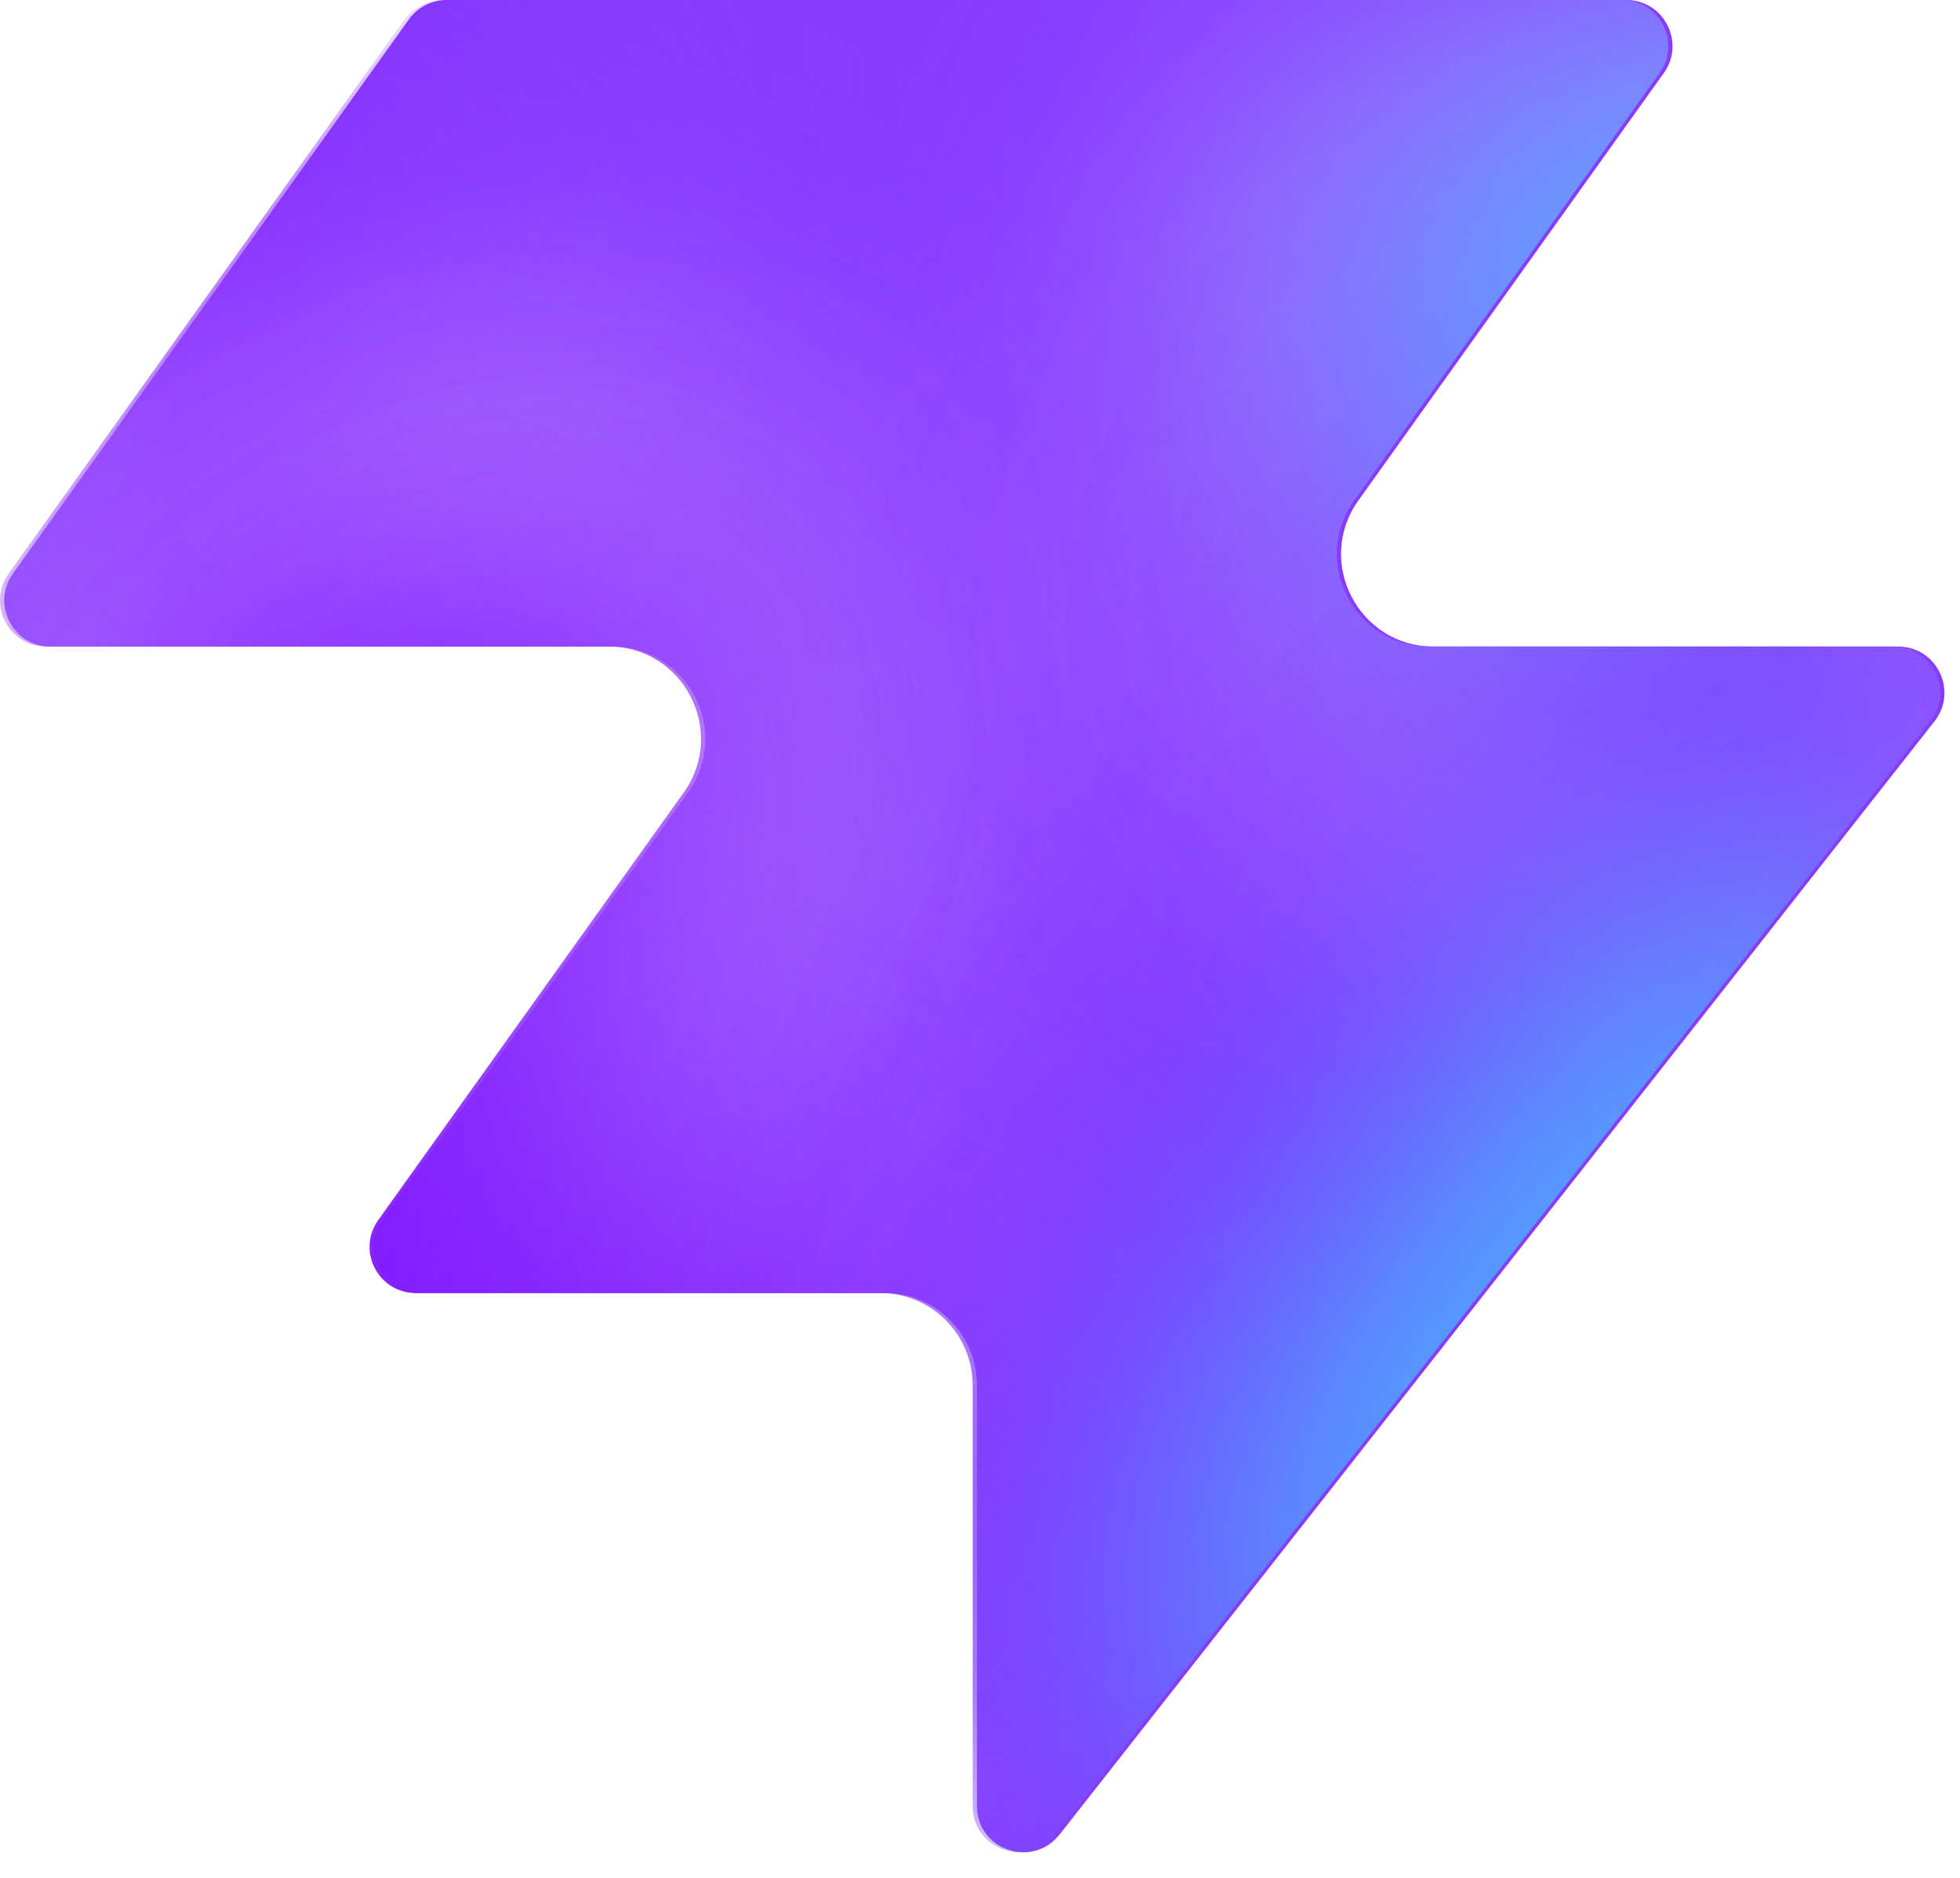
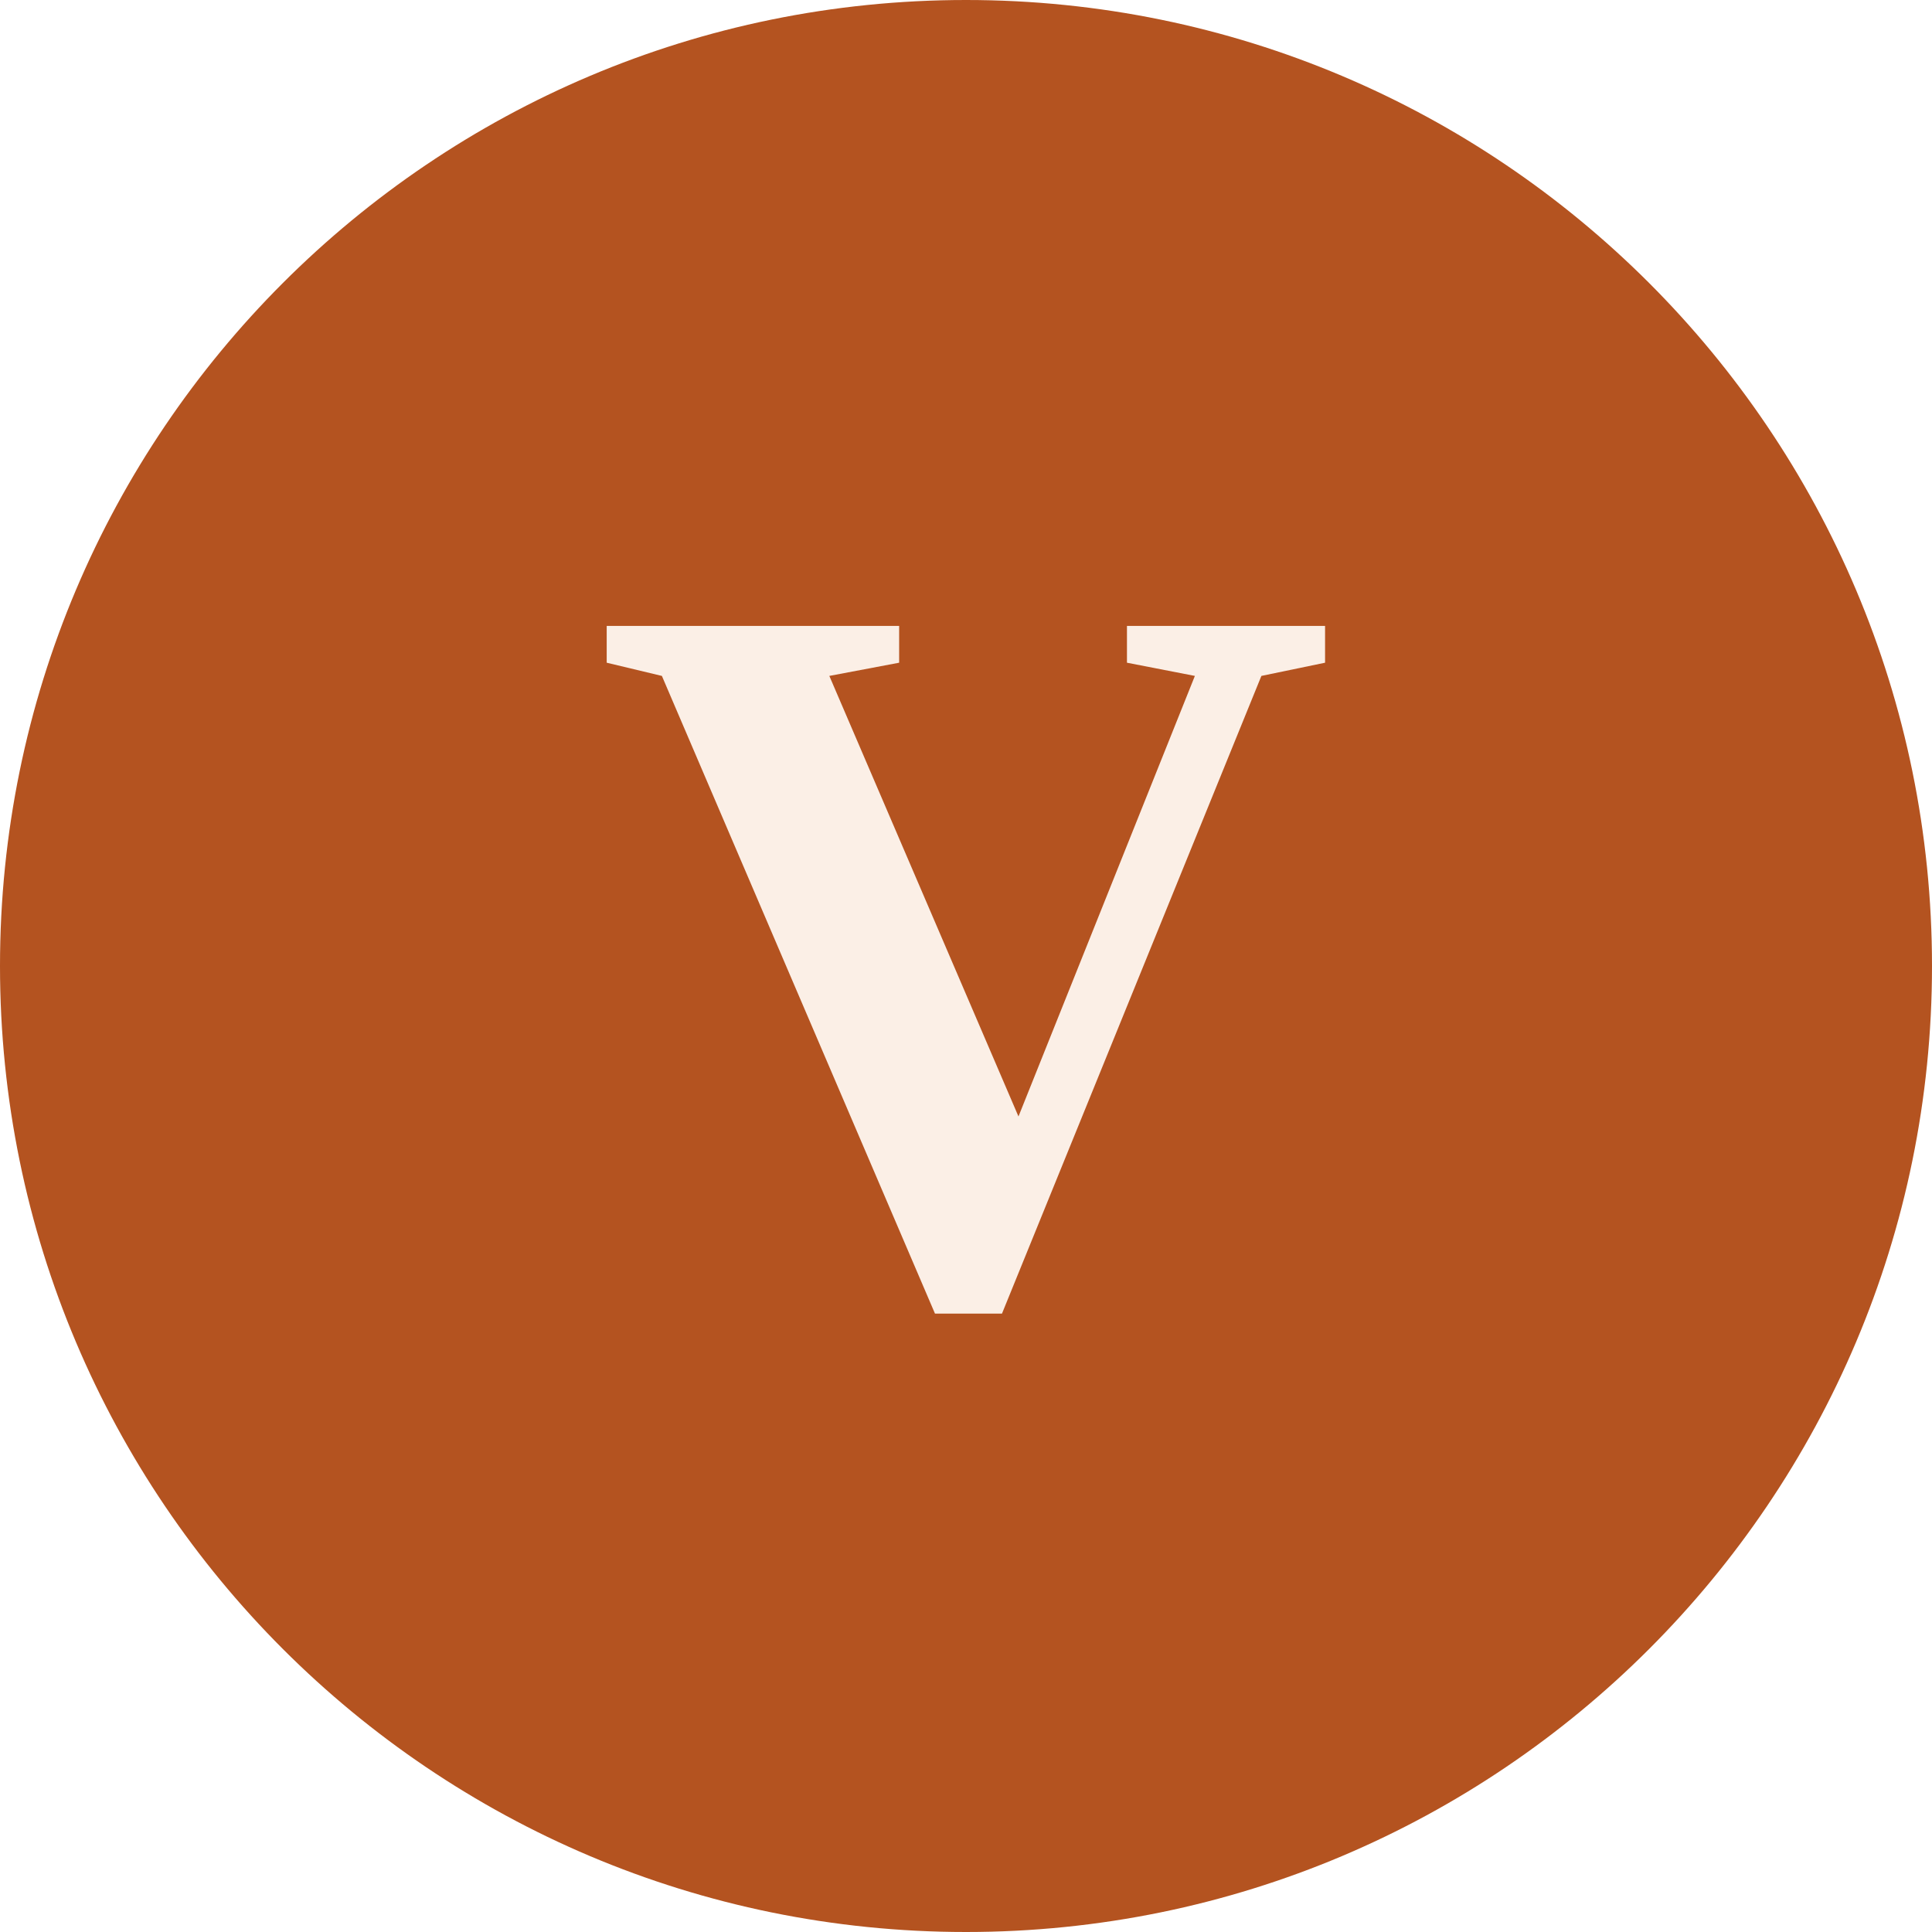
- <svg xmlns="http://www.w3.org/2000/svg" width="48" height="46" fill="none" viewBox="0 0 48 46">
-   <path fill="#863bff" d="M25.946 44.938c-.664.845-2.021.375-2.021-.698V33.937a2.26 2.26 0 0 0-2.262-2.262H10.287c-.92 0-1.456-1.04-.92-1.788l7.48-10.471c1.07-1.497 0-3.578-1.842-3.578H1.237c-.92 0-1.456-1.04-.92-1.788L10.013.474c.214-.297.556-.474.92-.474h28.894c.92 0 1.456 1.04.92 1.788l-7.48 10.471c-1.07 1.498 0 3.579 1.842 3.579h11.377c.943 0 1.473 1.088.89 1.83L25.947 44.94z" style="fill:#863bff;fill:color(display-p3 .525 .23 1);fill-opacity:1" />
-   <mask id="a" width="48" height="46" x="0" y="0" maskUnits="userSpaceOnUse" style="mask-type:alpha">
-     <path fill="#000" d="M25.842 44.938c-.664.844-2.021.375-2.021-.698V33.937a2.26 2.26 0 0 0-2.262-2.262H10.183c-.92 0-1.456-1.04-.92-1.788l7.48-10.471c1.07-1.498 0-3.579-1.842-3.579H1.133c-.92 0-1.456-1.04-.92-1.787L9.91.473c.214-.297.556-.474.92-.474h28.894c.92 0 1.456 1.04.92 1.788l-7.48 10.471c-1.07 1.498 0 3.578 1.842 3.578h11.377c.943 0 1.473 1.088.89 1.832L25.843 44.94z" style="fill:#000;fill-opacity:1" />
-   </mask>
-   <g mask="url(#a)">
-     <g filter="url(#b)">
-       <ellipse cx="5.508" cy="14.704" fill="#ede6ff" rx="5.508" ry="14.704" style="fill:#ede6ff;fill:color(display-p3 .927 .903 1);fill-opacity:1" transform="matrix(.00324 1 1 -.00324 -4.47 31.516)" />
-     </g>
-     <g filter="url(#c)">
-       <ellipse cx="10.399" cy="29.851" fill="#ede6ff" rx="10.399" ry="29.851" style="fill:#ede6ff;fill:color(display-p3 .927 .903 1);fill-opacity:1" transform="matrix(.00324 1 1 -.00324 -39.328 7.883)" />
-     </g>
-     <g filter="url(#d)">
-       <ellipse cx="5.508" cy="30.487" fill="#7e14ff" rx="5.508" ry="30.487" style="fill:#7e14ff;fill:color(display-p3 .492 .077 1);fill-opacity:1" transform="rotate(89.814 -25.913 -14.639)scale(1 -1)" />
-     </g>
-     <g filter="url(#e)">
-       <ellipse cx="5.508" cy="30.599" fill="#7e14ff" rx="5.508" ry="30.599" style="fill:#7e14ff;fill:color(display-p3 .492 .077 1);fill-opacity:1" transform="rotate(89.814 -32.644 -3.334)scale(1 -1)" />
-     </g>
-     <g filter="url(#f)">
-       <ellipse cx="5.508" cy="30.599" fill="#7e14ff" rx="5.508" ry="30.599" style="fill:#7e14ff;fill:color(display-p3 .492 .077 1);fill-opacity:1" transform="matrix(.00324 1 1 -.00324 -34.34 30.47)" />
-     </g>
-     <g filter="url(#g)">
-       <ellipse cx="14.072" cy="22.078" fill="#ede6ff" rx="14.072" ry="22.078" style="fill:#ede6ff;fill:color(display-p3 .927 .903 1);fill-opacity:1" transform="rotate(93.35 24.506 48.493)scale(-1 1)" />
-     </g>
-     <g filter="url(#h)">
-       <ellipse cx="3.47" cy="21.501" fill="#7e14ff" rx="3.47" ry="21.501" style="fill:#7e14ff;fill:color(display-p3 .492 .077 1);fill-opacity:1" transform="rotate(89.009 28.708 47.59)scale(-1 1)" />
-     </g>
-     <g filter="url(#i)">
-       <ellipse cx="3.47" cy="21.501" fill="#7e14ff" rx="3.47" ry="21.501" style="fill:#7e14ff;fill:color(display-p3 .492 .077 1);fill-opacity:1" transform="rotate(89.009 28.708 47.59)scale(-1 1)" />
-     </g>
-     <g filter="url(#j)">
-       <ellipse cx=".387" cy="8.972" fill="#7e14ff" rx="4.407" ry="29.108" style="fill:#7e14ff;fill:color(display-p3 .492 .077 1);fill-opacity:1" transform="rotate(39.51 .387 8.972)" />
-     </g>
-     <g filter="url(#k)">
-       <ellipse cx="47.523" cy="-6.092" fill="#7e14ff" rx="4.407" ry="29.108" style="fill:#7e14ff;fill:color(display-p3 .492 .077 1);fill-opacity:1" transform="rotate(37.892 47.523 -6.092)" />
-     </g>
-     <g filter="url(#l)">
-       <ellipse cx="41.412" cy="6.333" fill="#47bfff" rx="5.971" ry="9.665" style="fill:#47bfff;fill:color(display-p3 .28 .748 1);fill-opacity:1" transform="rotate(37.892 41.412 6.333)" />
-     </g>
-     <g filter="url(#m)">
-       <ellipse cx="-1.879" cy="38.332" fill="#7e14ff" rx="4.407" ry="29.108" style="fill:#7e14ff;fill:color(display-p3 .492 .077 1);fill-opacity:1" transform="rotate(37.892 -1.88 38.332)" />
-     </g>
-     <g filter="url(#n)">
-       <ellipse cx="-1.879" cy="38.332" fill="#7e14ff" rx="4.407" ry="29.108" style="fill:#7e14ff;fill:color(display-p3 .492 .077 1);fill-opacity:1" transform="rotate(37.892 -1.88 38.332)" />
-     </g>
-     <g filter="url(#o)">
-       <ellipse cx="35.651" cy="29.907" fill="#7e14ff" rx="4.407" ry="29.108" style="fill:#7e14ff;fill:color(display-p3 .492 .077 1);fill-opacity:1" transform="rotate(37.892 35.651 29.907)" />
-     </g>
-     <g filter="url(#p)">
-       <ellipse cx="38.418" cy="32.4" fill="#47bfff" rx="5.971" ry="15.297" style="fill:#47bfff;fill:color(display-p3 .28 .748 1);fill-opacity:1" transform="rotate(37.892 38.418 32.4)" />
-     </g>
-   </g>
-   <defs>
-     <filter id="b" width="60.045" height="41.654" x="-19.77" y="16.149" color-interpolation-filters="sRGB" filterUnits="userSpaceOnUse">
-       <feFlood flood-opacity="0" result="BackgroundImageFix" />
-       <feBlend in="SourceGraphic" in2="BackgroundImageFix" result="shape" />
-       <feGaussianBlur result="effect1_foregroundBlur_2002_17158" stdDeviation="7.659" />
-     </filter>
-     <filter id="c" width="90.34" height="51.437" x="-54.613" y="-7.533" color-interpolation-filters="sRGB" filterUnits="userSpaceOnUse">
-       <feFlood flood-opacity="0" result="BackgroundImageFix" />
-       <feBlend in="SourceGraphic" in2="BackgroundImageFix" result="shape" />
-       <feGaussianBlur result="effect1_foregroundBlur_2002_17158" stdDeviation="7.659" />
-     </filter>
-     <filter id="d" width="79.355" height="29.4" x="-49.64" y="2.03" color-interpolation-filters="sRGB" filterUnits="userSpaceOnUse">
-       <feFlood flood-opacity="0" result="BackgroundImageFix" />
-       <feBlend in="SourceGraphic" in2="BackgroundImageFix" result="shape" />
-       <feGaussianBlur result="effect1_foregroundBlur_2002_17158" stdDeviation="4.596" />
-     </filter>
-     <filter id="e" width="79.579" height="29.4" x="-45.045" y="20.029" color-interpolation-filters="sRGB" filterUnits="userSpaceOnUse">
-       <feFlood flood-opacity="0" result="BackgroundImageFix" />
-       <feBlend in="SourceGraphic" in2="BackgroundImageFix" result="shape" />
-       <feGaussianBlur result="effect1_foregroundBlur_2002_17158" stdDeviation="4.596" />
-     </filter>
-     <filter id="f" width="79.579" height="29.4" x="-43.513" y="21.178" color-interpolation-filters="sRGB" filterUnits="userSpaceOnUse">
-       <feFlood flood-opacity="0" result="BackgroundImageFix" />
-       <feBlend in="SourceGraphic" in2="BackgroundImageFix" result="shape" />
-       <feGaussianBlur result="effect1_foregroundBlur_2002_17158" stdDeviation="4.596" />
-     </filter>
-     <filter id="g" width="74.749" height="58.852" x="15.756" y="-17.901" color-interpolation-filters="sRGB" filterUnits="userSpaceOnUse">
-       <feFlood flood-opacity="0" result="BackgroundImageFix" />
-       <feBlend in="SourceGraphic" in2="BackgroundImageFix" result="shape" />
-       <feGaussianBlur result="effect1_foregroundBlur_2002_17158" stdDeviation="7.659" />
-     </filter>
-     <filter id="h" width="61.377" height="25.362" x="23.548" y="2.284" color-interpolation-filters="sRGB" filterUnits="userSpaceOnUse">
-       <feFlood flood-opacity="0" result="BackgroundImageFix" />
-       <feBlend in="SourceGraphic" in2="BackgroundImageFix" result="shape" />
-       <feGaussianBlur result="effect1_foregroundBlur_2002_17158" stdDeviation="4.596" />
-     </filter>
-     <filter id="i" width="61.377" height="25.362" x="23.548" y="2.284" color-interpolation-filters="sRGB" filterUnits="userSpaceOnUse">
-       <feFlood flood-opacity="0" result="BackgroundImageFix" />
-       <feBlend in="SourceGraphic" in2="BackgroundImageFix" result="shape" />
-       <feGaussianBlur result="effect1_foregroundBlur_2002_17158" stdDeviation="4.596" />
-     </filter>
-     <filter id="j" width="56.045" height="63.649" x="-27.636" y="-22.853" color-interpolation-filters="sRGB" filterUnits="userSpaceOnUse">
-       <feFlood flood-opacity="0" result="BackgroundImageFix" />
-       <feBlend in="SourceGraphic" in2="BackgroundImageFix" result="shape" />
-       <feGaussianBlur result="effect1_foregroundBlur_2002_17158" stdDeviation="4.596" />
-     </filter>
-     <filter id="k" width="54.814" height="64.646" x="20.116" y="-38.415" color-interpolation-filters="sRGB" filterUnits="userSpaceOnUse">
-       <feFlood flood-opacity="0" result="BackgroundImageFix" />
-       <feBlend in="SourceGraphic" in2="BackgroundImageFix" result="shape" />
-       <feGaussianBlur result="effect1_foregroundBlur_2002_17158" stdDeviation="4.596" />
-     </filter>
-     <filter id="l" width="33.541" height="35.313" x="24.641" y="-11.323" color-interpolation-filters="sRGB" filterUnits="userSpaceOnUse">
-       <feFlood flood-opacity="0" result="BackgroundImageFix" />
-       <feBlend in="SourceGraphic" in2="BackgroundImageFix" result="shape" />
-       <feGaussianBlur result="effect1_foregroundBlur_2002_17158" stdDeviation="4.596" />
-     </filter>
-     <filter id="m" width="54.814" height="64.646" x="-29.286" y="6.009" color-interpolation-filters="sRGB" filterUnits="userSpaceOnUse">
-       <feFlood flood-opacity="0" result="BackgroundImageFix" />
-       <feBlend in="SourceGraphic" in2="BackgroundImageFix" result="shape" />
-       <feGaussianBlur result="effect1_foregroundBlur_2002_17158" stdDeviation="4.596" />
-     </filter>
-     <filter id="n" width="54.814" height="64.646" x="-29.286" y="6.009" color-interpolation-filters="sRGB" filterUnits="userSpaceOnUse">
-       <feFlood flood-opacity="0" result="BackgroundImageFix" />
-       <feBlend in="SourceGraphic" in2="BackgroundImageFix" result="shape" />
-       <feGaussianBlur result="effect1_foregroundBlur_2002_17158" stdDeviation="4.596" />
-     </filter>
-     <filter id="o" width="54.814" height="64.646" x="8.244" y="-2.416" color-interpolation-filters="sRGB" filterUnits="userSpaceOnUse">
-       <feFlood flood-opacity="0" result="BackgroundImageFix" />
-       <feBlend in="SourceGraphic" in2="BackgroundImageFix" result="shape" />
-       <feGaussianBlur result="effect1_foregroundBlur_2002_17158" stdDeviation="4.596" />
-     </filter>
-     <filter id="p" width="39.409" height="43.623" x="18.713" y="10.588" color-interpolation-filters="sRGB" filterUnits="userSpaceOnUse">
-       <feFlood flood-opacity="0" result="BackgroundImageFix" />
-       <feBlend in="SourceGraphic" in2="BackgroundImageFix" result="shape" />
-       <feGaussianBlur result="effect1_foregroundBlur_2002_17158" stdDeviation="4.596" />
-     </filter>
-   </defs>
+ <svg xmlns="http://www.w3.org/2000/svg" width="64" height="64" viewBox="0 0 64 64">
+   <circle cx="32" cy="32" r="32" fill="#B45320" />
+   <text x="32" y="43" text-anchor="middle" font-family="Georgia, 'Times New Roman', serif" font-size="34" font-weight="600" fill="#FBEFE6">V</text>
</svg>
